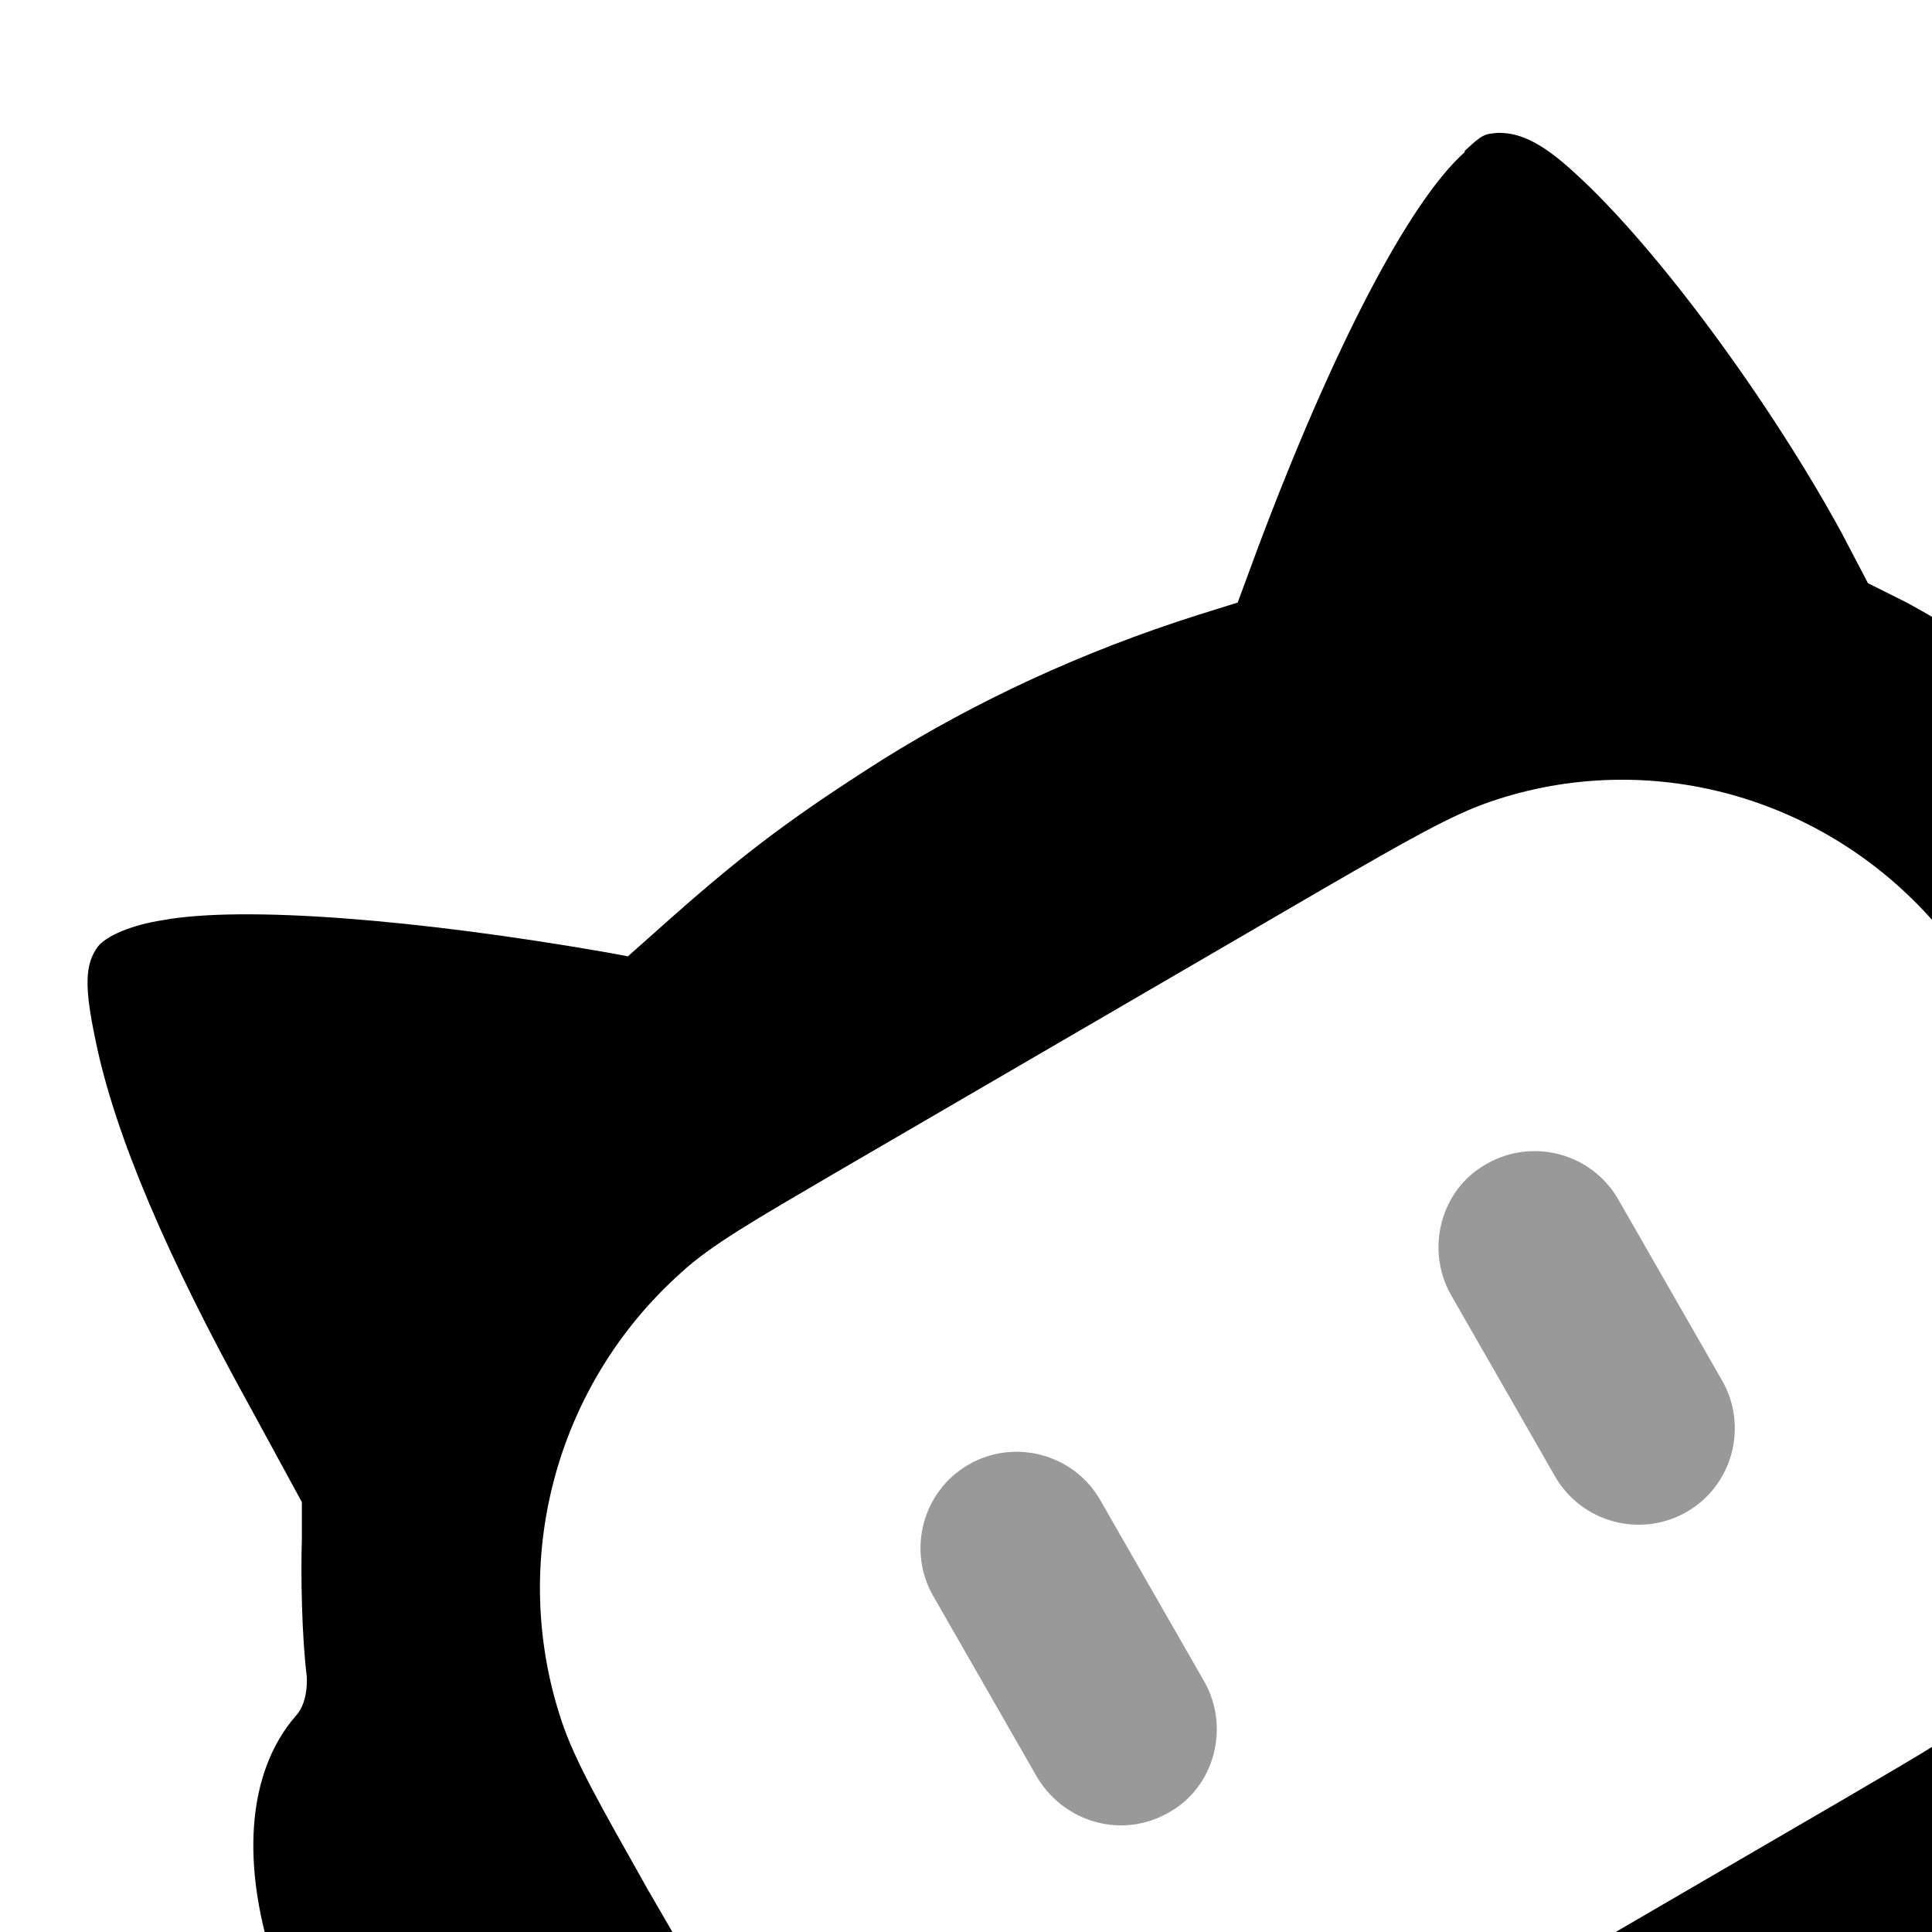
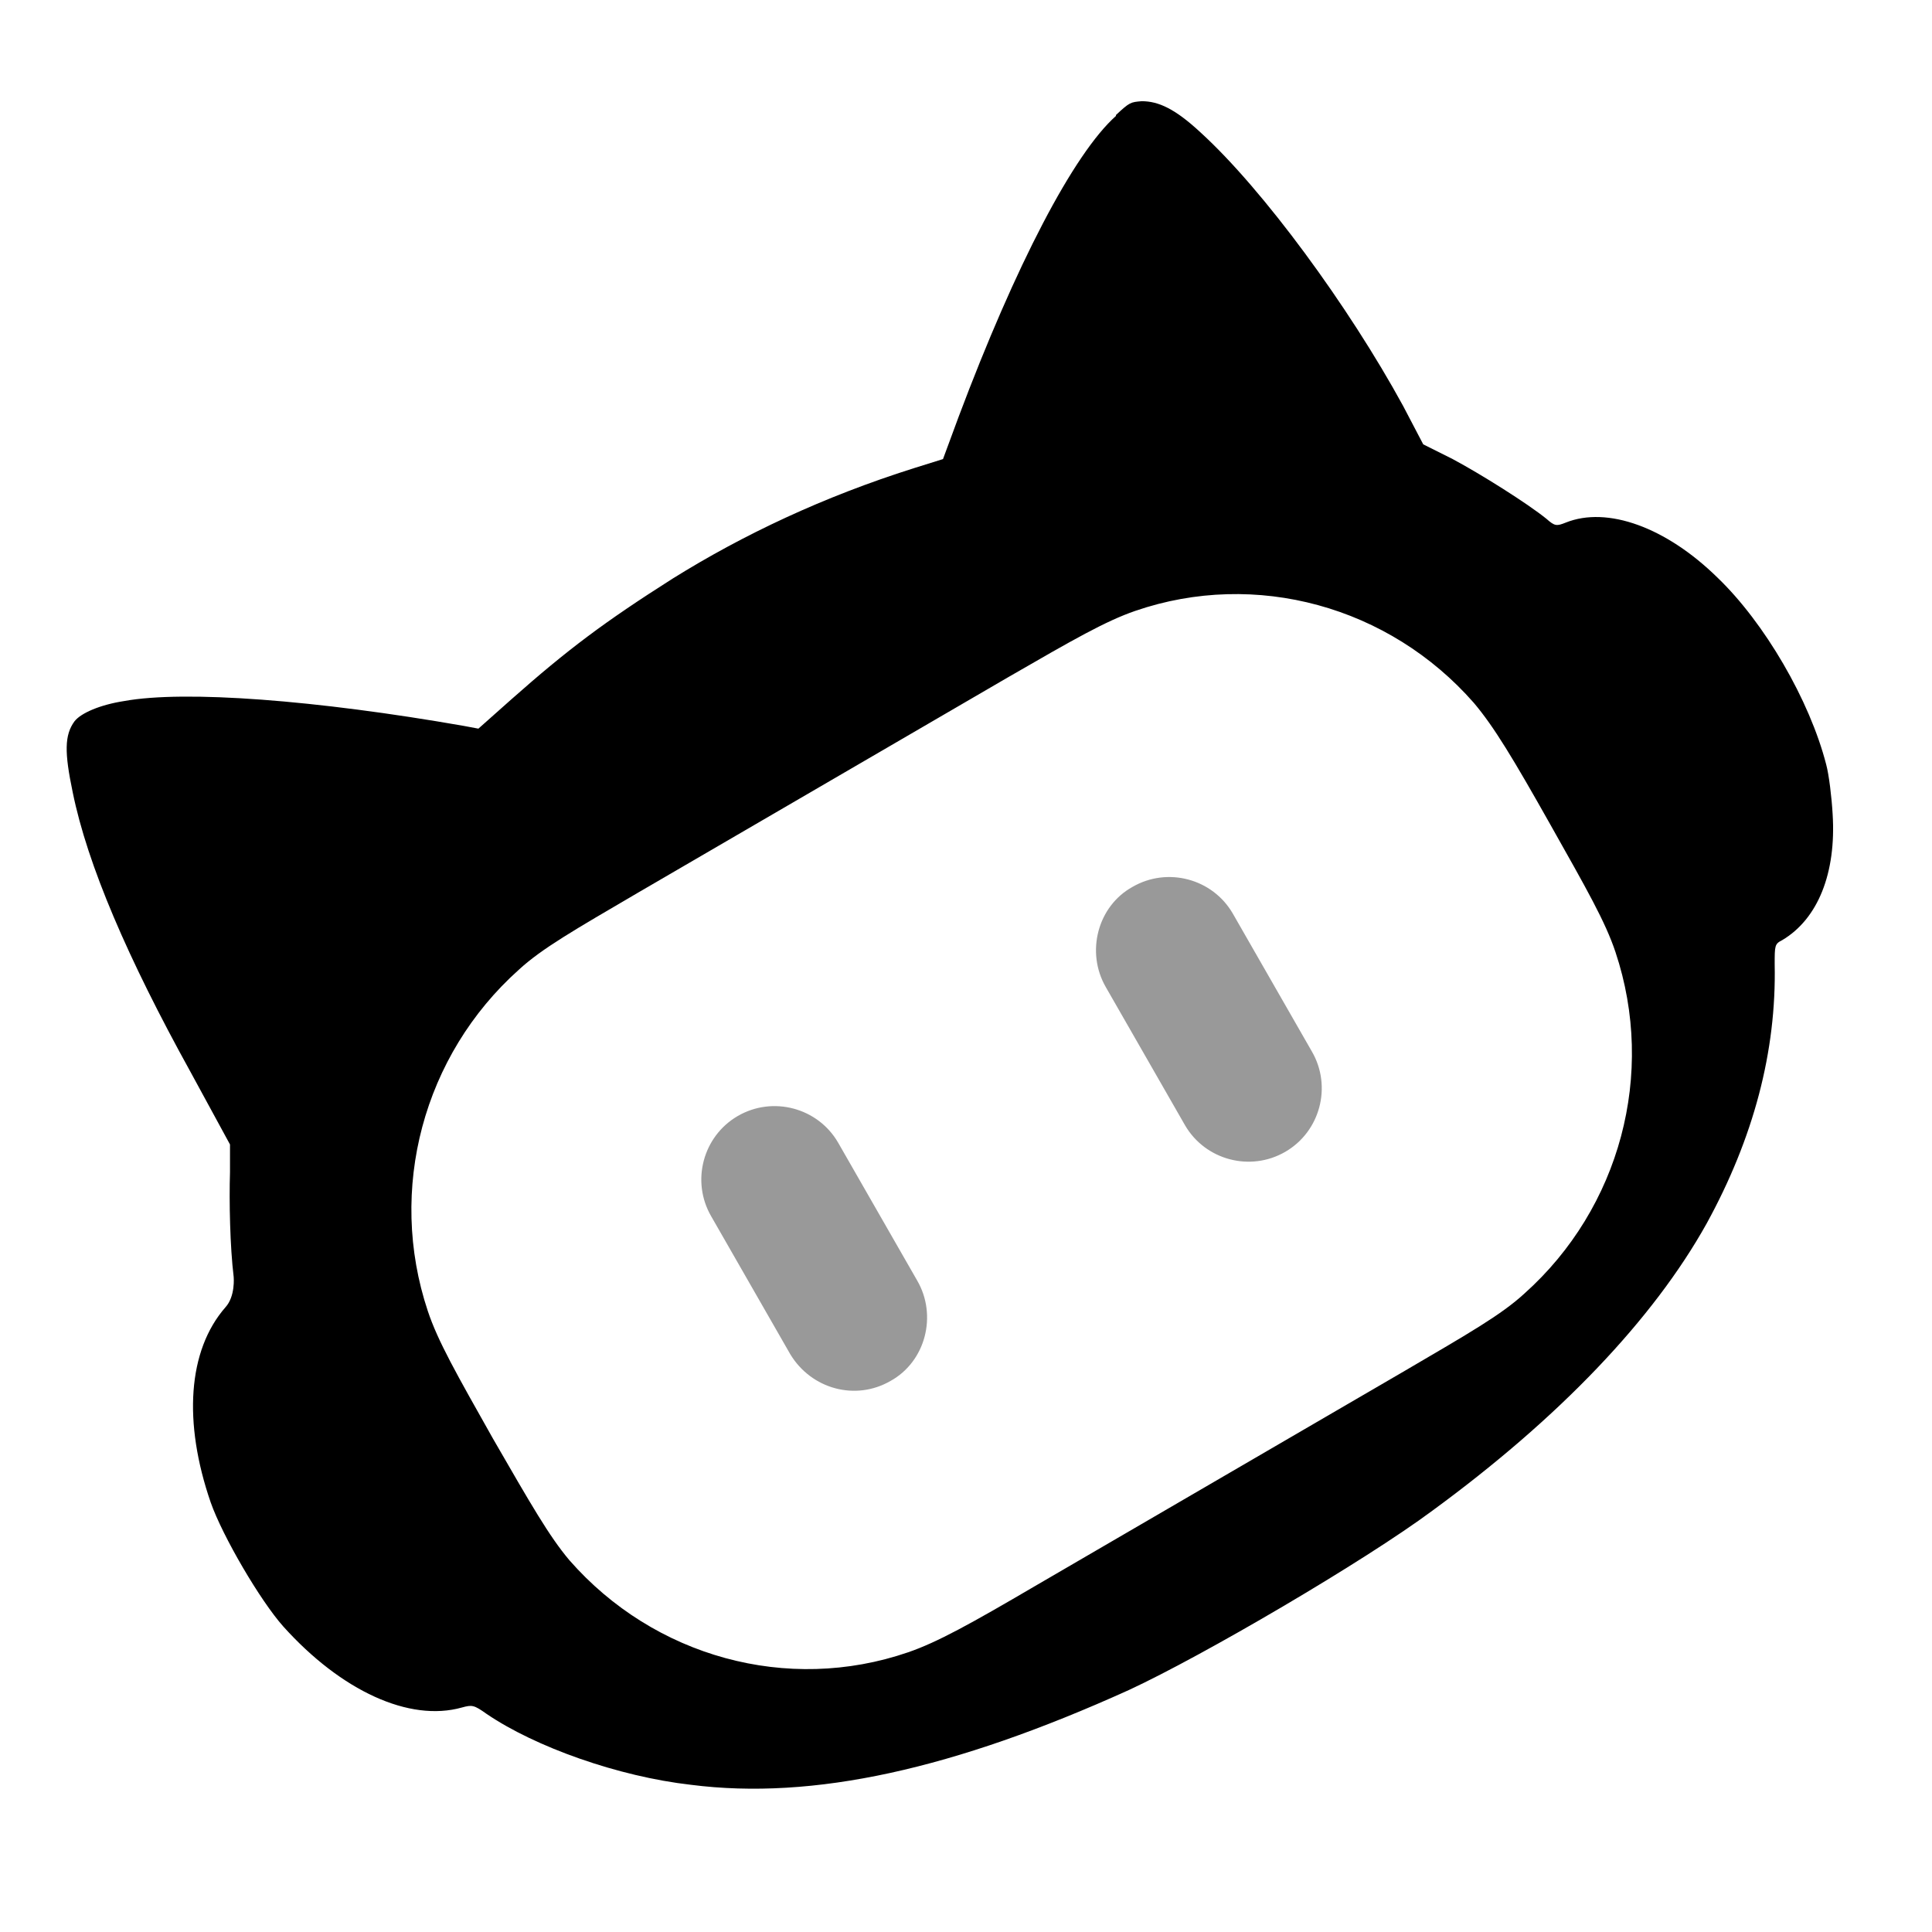
- <svg xmlns="http://www.w3.org/2000/svg" width="16" height="16" viewBox="0 0 16 16">
+ <svg xmlns="http://www.w3.org/2000/svg" width="16" height="16" viewBox="0 0 21 21">
  <path fill="#000000" d="M12.13 1.25c.15-.14.16-.14.28-.15.18 0 .36.08.64.34.68.62 1.61 1.89 2.2 2.97l.22.42.32.16c.3.16.81.48 1.02.65.09.08.11.08.21.04.45-.18 1.09.05 1.65.6.51.49 1 1.33 1.18 2.03.03.11.06.36.07.54.04.64-.16 1.14-.55 1.37-.08.04-.08.06-.08.26.02.95-.23 1.89-.74 2.82-.58 1.04-1.6 2.11-2.98 3.12-.74.55-2.5 1.58-3.3 1.95-1.9.86-3.43 1.2-4.76 1.03-.79-.09-1.69-.41-2.22-.77-.14-.1-.16-.1-.27-.07-.57.16-1.31-.18-1.94-.88-.25-.28-.66-.98-.79-1.35-.3-.87-.25-1.65.16-2.12.11-.12.09-.33.09-.33-.04-.33-.05-.82-.04-1.14v-.3l-.43-.79c-.68-1.23-1.12-2.25-1.28-3.04-.09-.43-.09-.62.02-.77.07-.09.28-.18.54-.22.66-.12 2.09-.01 3.69.27l.16.03.36-.32c.61-.54 1.01-.84 1.75-1.31.77-.48 1.64-.89 2.62-1.2l.32-.1.17-.46c.62-1.65 1.25-2.86 1.71-3.27h0Zm-5.19 8.45c-.7.41-1.05.61-1.3.84-1.04.93-1.43 2.39-.99 3.71.11.33.31.68.71 1.39.41.71.61 1.06.83 1.32.92 1.05 2.37 1.45 3.68 1 .32-.11.68-.31 1.38-.72l4.02-2.34c.7-.41 1.05-.61 1.3-.84 1.04-.93 1.43-2.39.99-3.71-.11-.33-.31-.68-.71-1.39s-.61-1.06-.83-1.32c-.92-1.05-2.37-1.45-3.68-1-.32.11-.67.31-1.38.72l-4.02 2.34Z" />
  <path fill="#000000" fill-opacity="0.4" d="M8.02 12.13c.38-.22.87-.09 1.09.29l.86 1.5c.22.38.09.88-.29 1.09-.38.22-.86.09-1.09-.29l-.86-1.5c-.22-.38-.09-.87.29-1.09Z" />
  <path fill="#000000" fill-opacity="0.4" d="M12.31 9.64c.38-.22.87-.09 1.09.29l.86 1.5c.22.38.09.87-.29 1.09s-.87.09-1.09-.29l-.86-1.5c-.22-.38-.09-.88.29-1.09Z" />
</svg>
